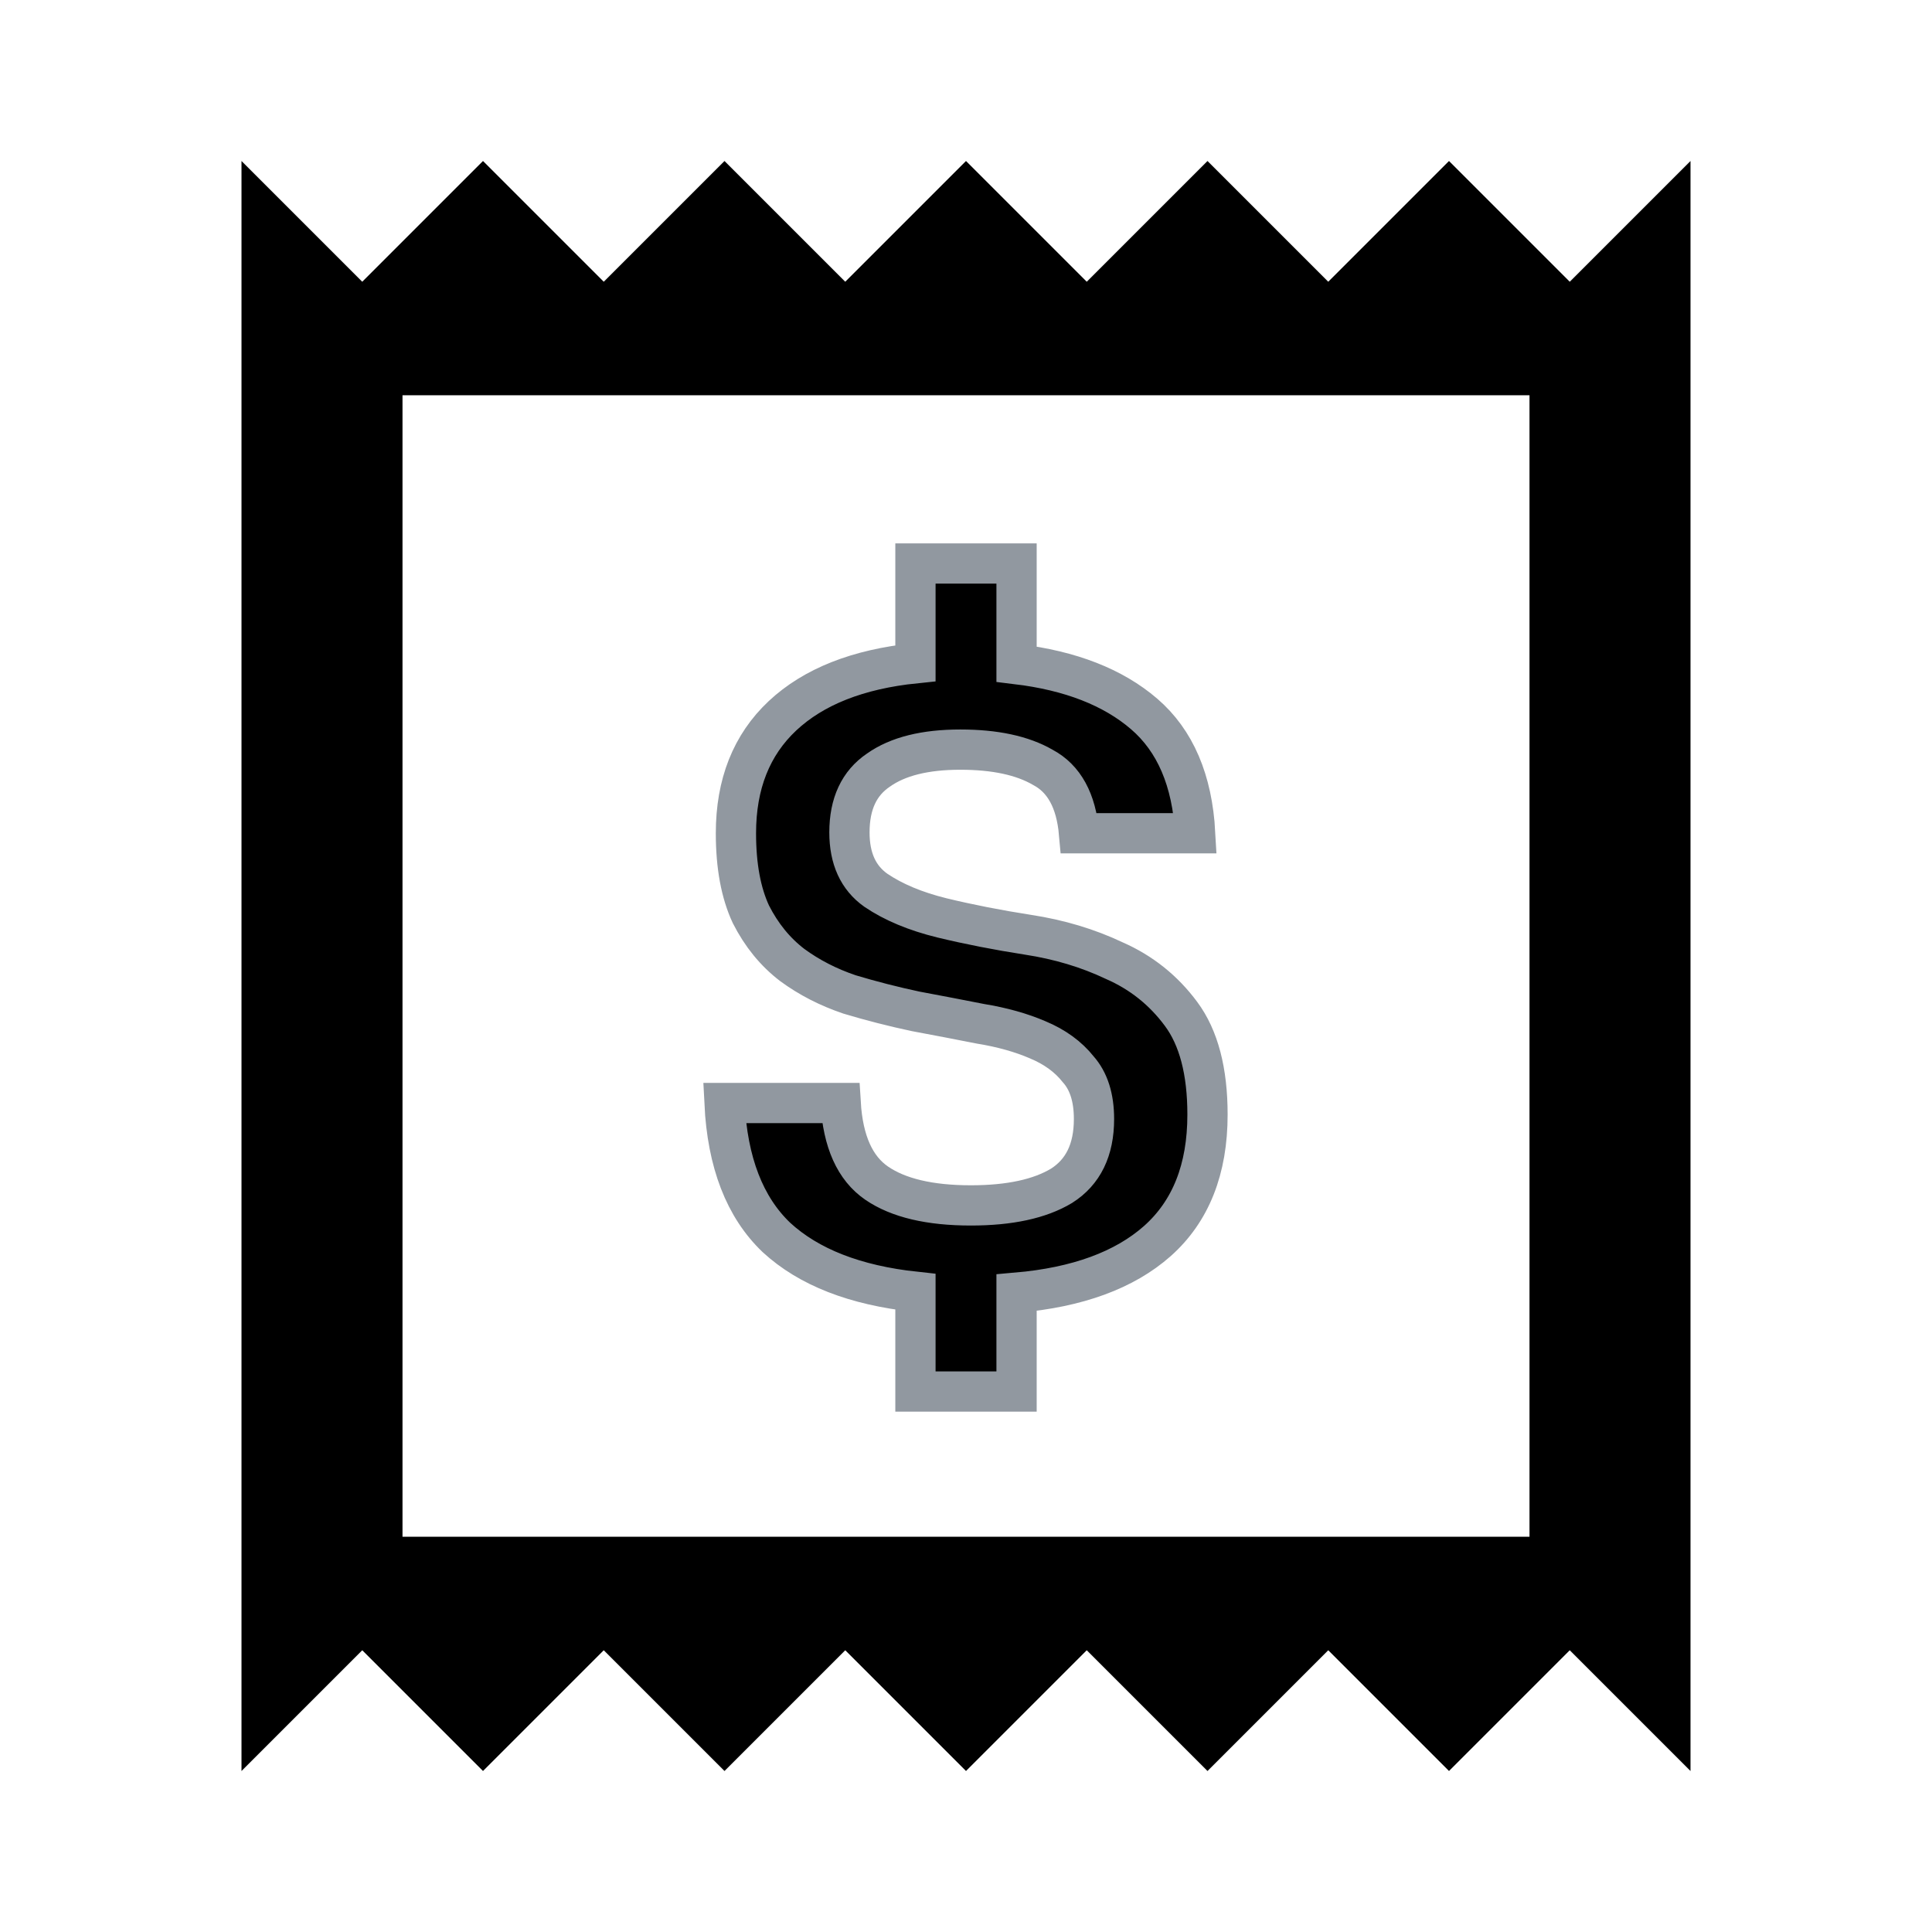
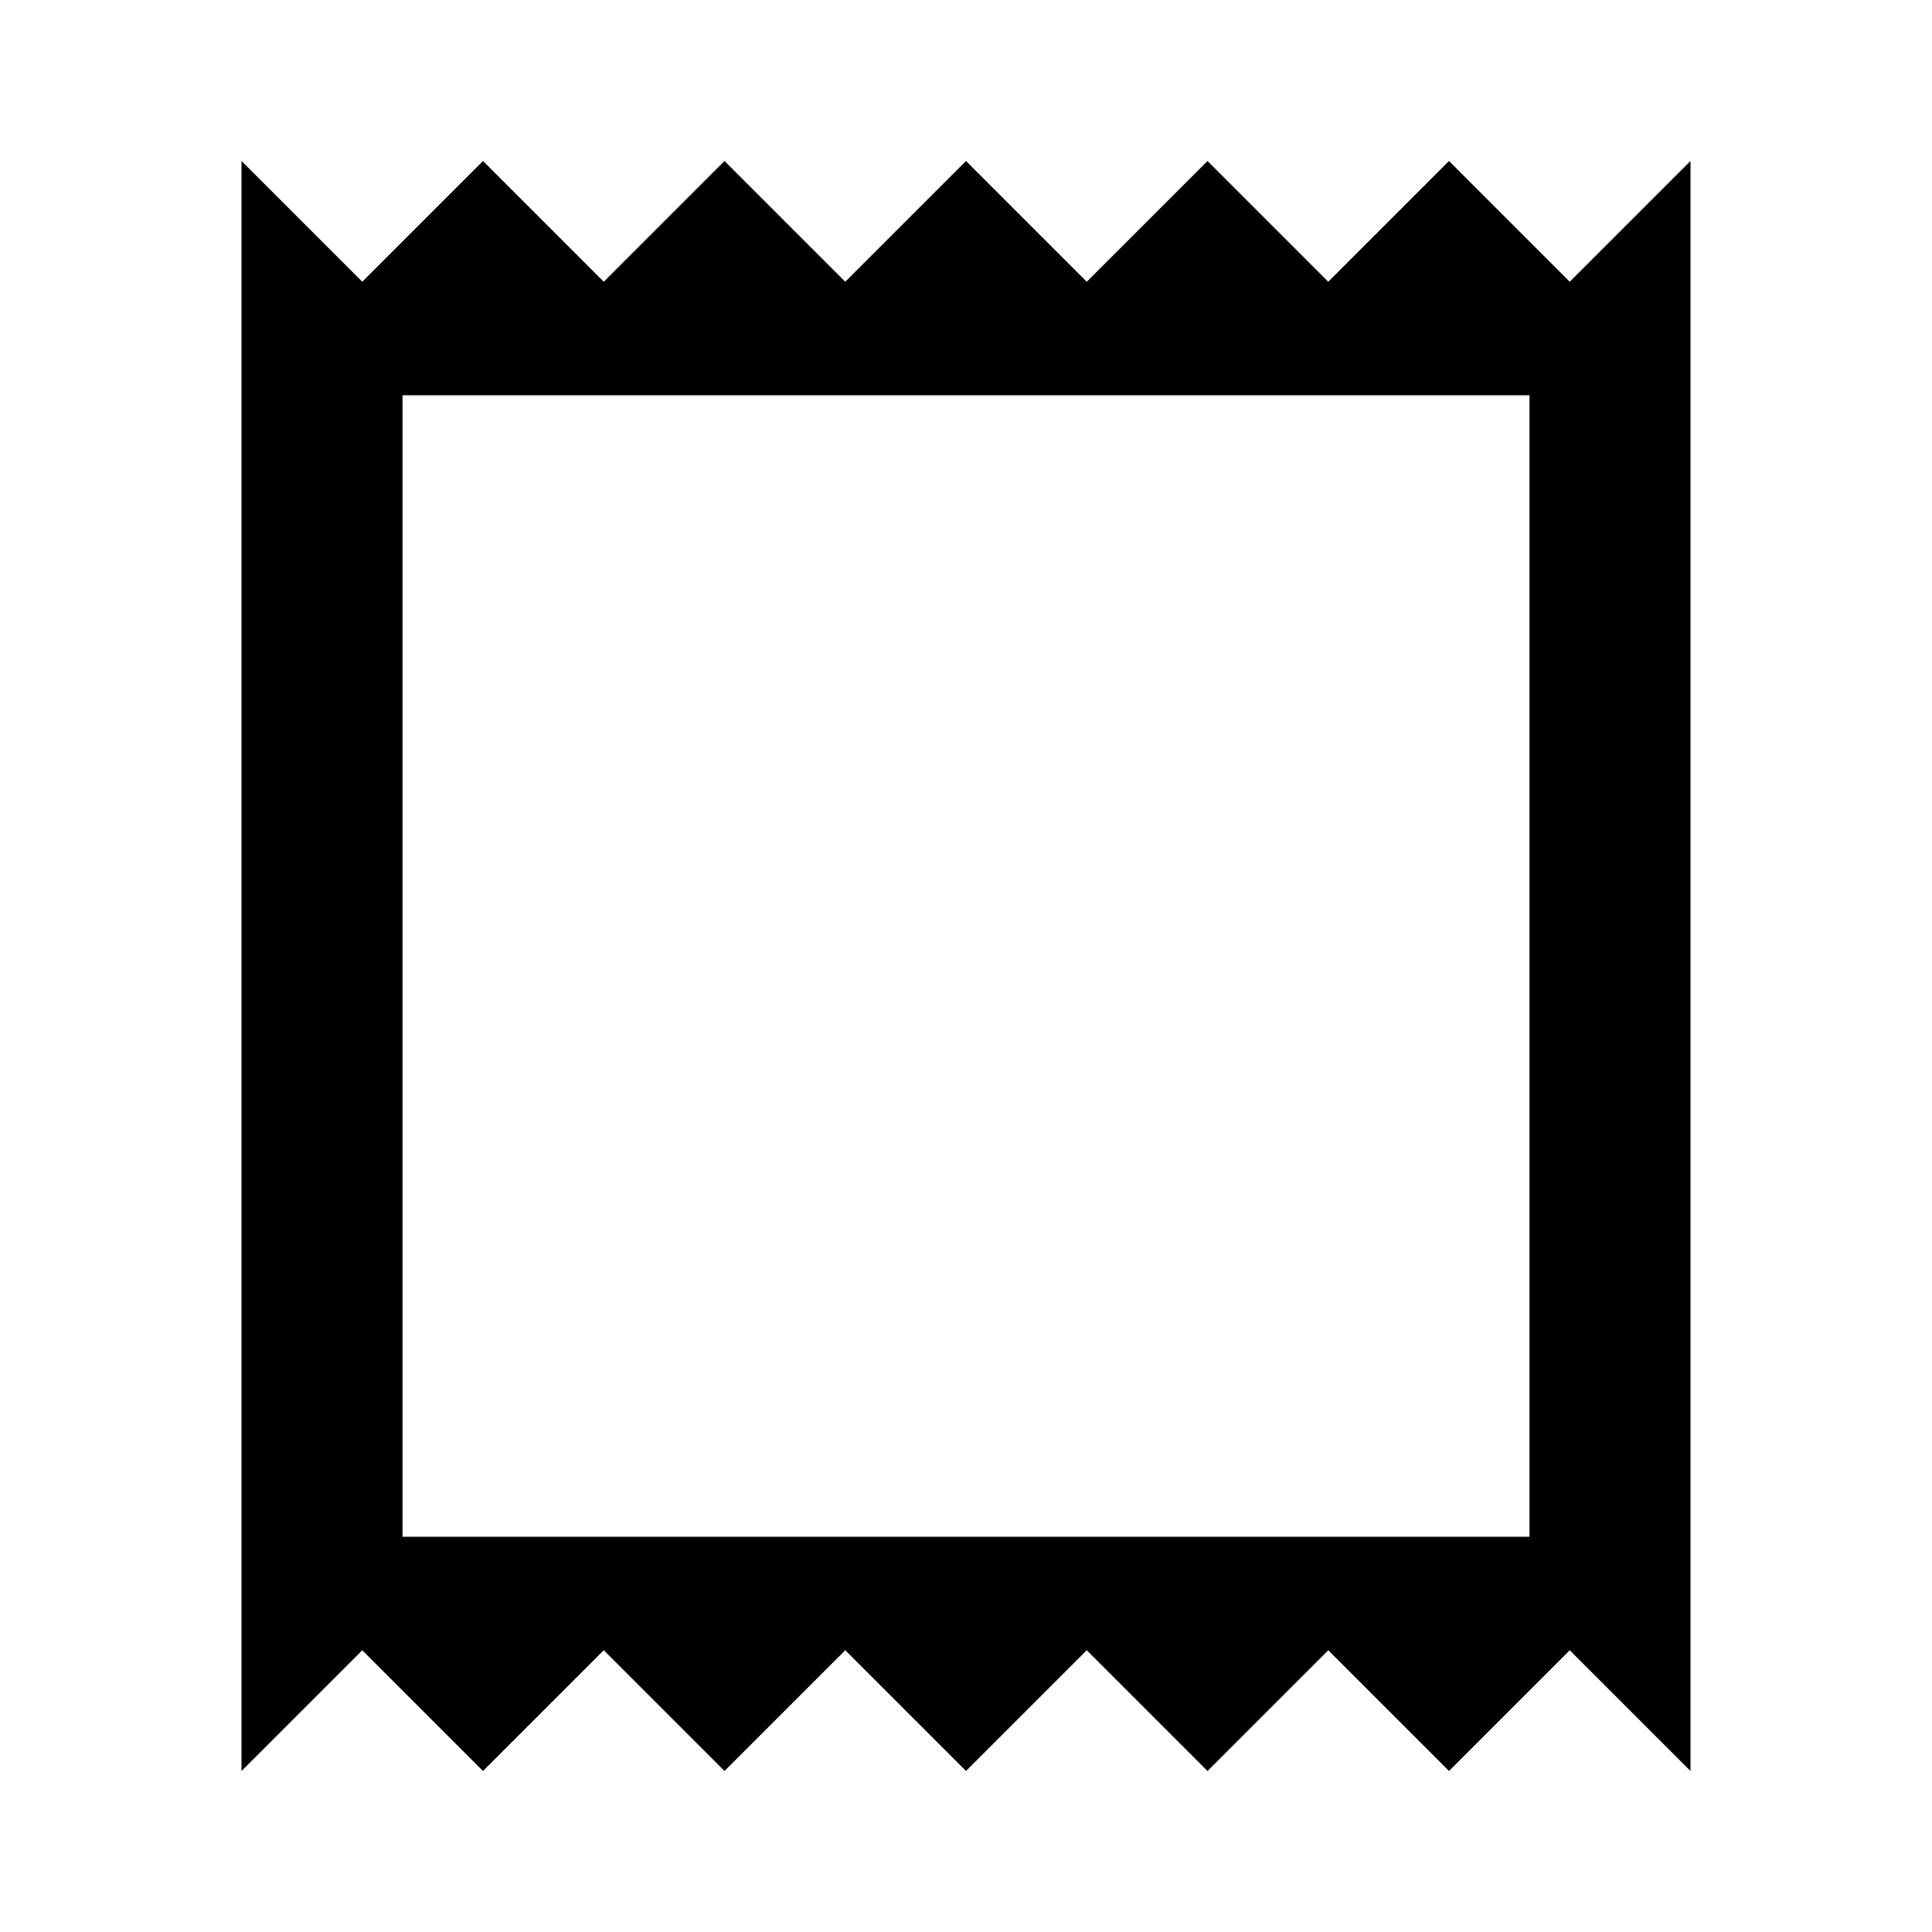
<svg xmlns="http://www.w3.org/2000/svg" width="24" height="24" viewBox="0 0 24 24">
  <path d="M19.5 3.5L18 2L16.5 3.5L15 2L13.5 3.5L12 2L10.5 3.5L9 2L7.5 3.5L6 2L4.5 3.5L3 2V22L4.5 20.5L6 22L7.5 20.5L9 22L10.5 20.5L12 22L13.5 20.5L15 22L16.5 20.5L18 22L19.5 20.5L21 22V2L19.5 3.5ZM19 19.09H5V12V4.91H19V19.09Z" />
-   <path d="M11.372 17.286V16.047C10.621 15.966 10.046 15.741 9.645 15.372C9.251 14.996 9.036 14.44 9 13.702H10.443C10.472 14.182 10.621 14.513 10.891 14.698C11.16 14.882 11.55 14.974 12.06 14.974C12.541 14.974 12.916 14.893 13.186 14.731C13.455 14.561 13.59 14.285 13.59 13.901C13.59 13.636 13.525 13.43 13.393 13.282C13.27 13.127 13.102 13.005 12.891 12.917C12.687 12.829 12.45 12.762 12.18 12.718C11.918 12.666 11.649 12.615 11.372 12.563C11.095 12.504 10.822 12.434 10.552 12.353C10.29 12.264 10.053 12.143 9.842 11.988C9.63 11.826 9.459 11.616 9.328 11.358C9.204 11.092 9.142 10.757 9.142 10.351C9.142 9.739 9.335 9.253 9.721 8.891C10.107 8.53 10.658 8.312 11.372 8.239V7H12.628V8.25C13.299 8.331 13.827 8.537 14.213 8.869C14.599 9.201 14.811 9.695 14.847 10.351H13.404C13.368 9.946 13.219 9.673 12.956 9.533C12.701 9.385 12.359 9.312 11.929 9.312C11.492 9.312 11.153 9.396 10.913 9.566C10.672 9.728 10.552 9.986 10.552 10.34C10.552 10.665 10.661 10.904 10.88 11.059C11.098 11.207 11.372 11.321 11.7 11.402C12.035 11.483 12.392 11.553 12.771 11.612C13.157 11.671 13.514 11.778 13.841 11.933C14.177 12.08 14.454 12.301 14.672 12.596C14.891 12.891 15 13.308 15 13.846C15 14.524 14.792 15.048 14.377 15.417C13.969 15.778 13.386 15.992 12.628 16.058V17.286H11.372Z" stroke="#9198A0" stroke-width="0.5" />
+   <path d="billing" stroke="#9198A0" stroke-width="0.5" />
</svg>
